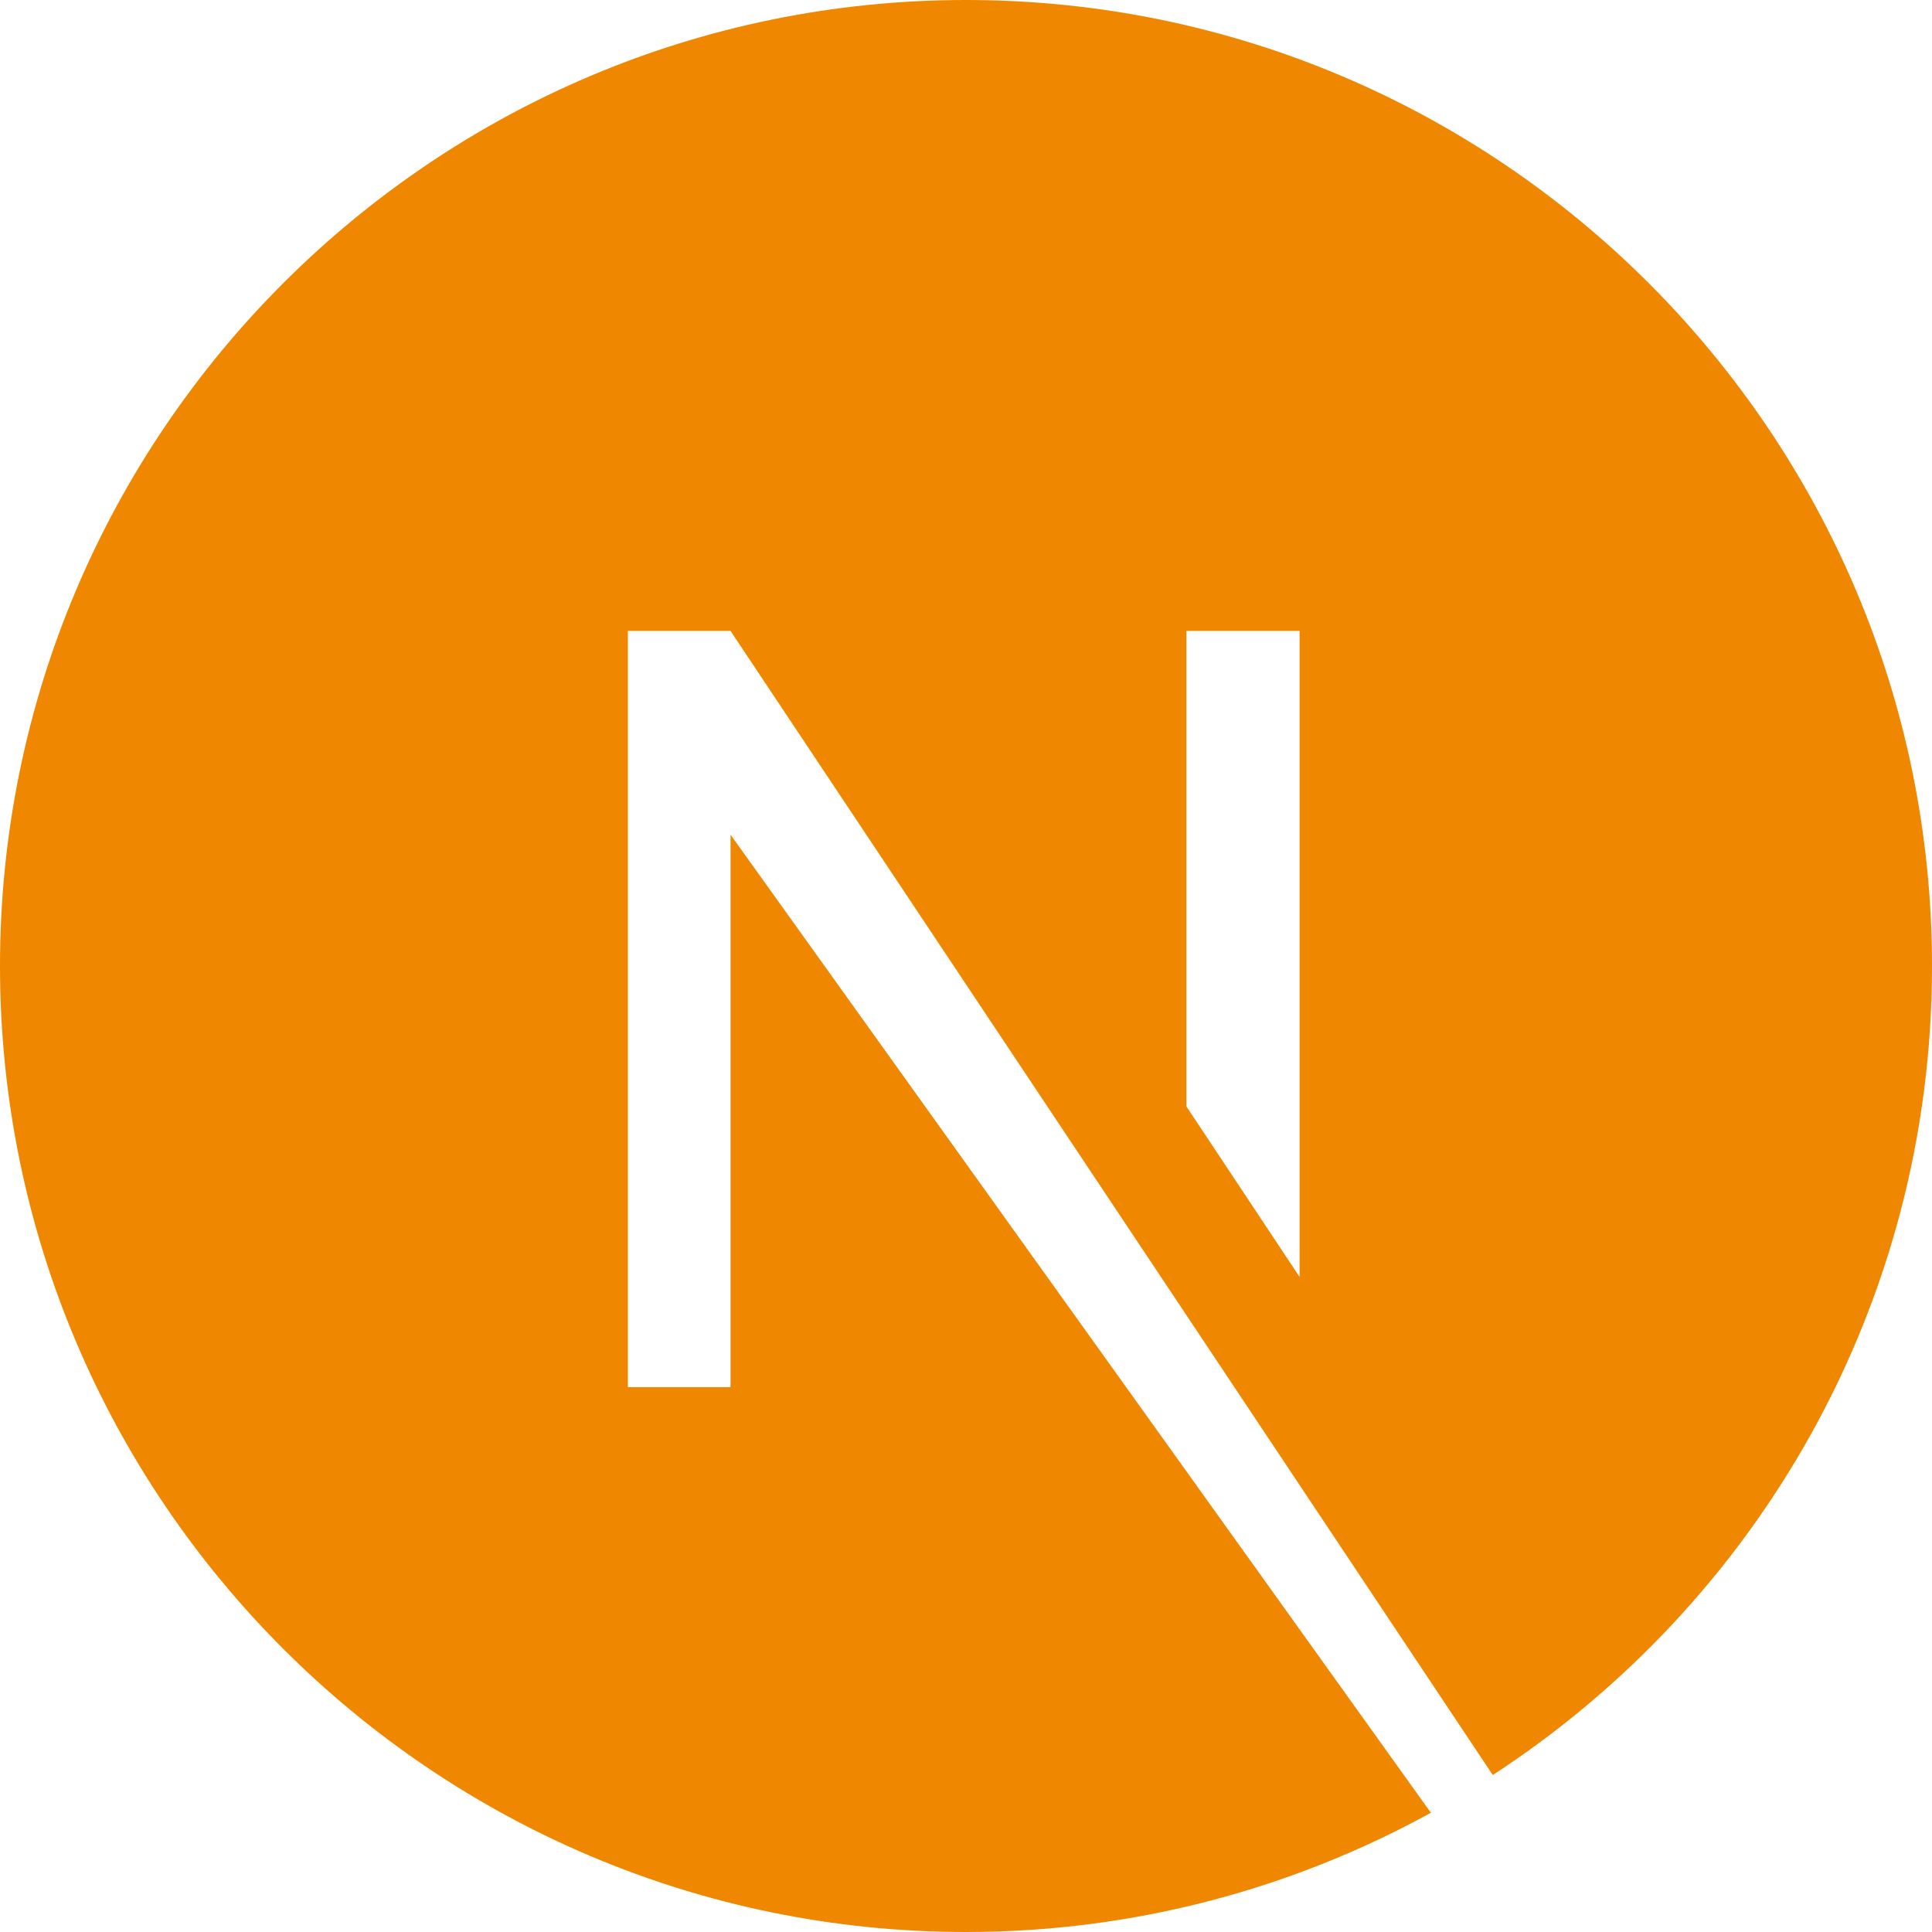
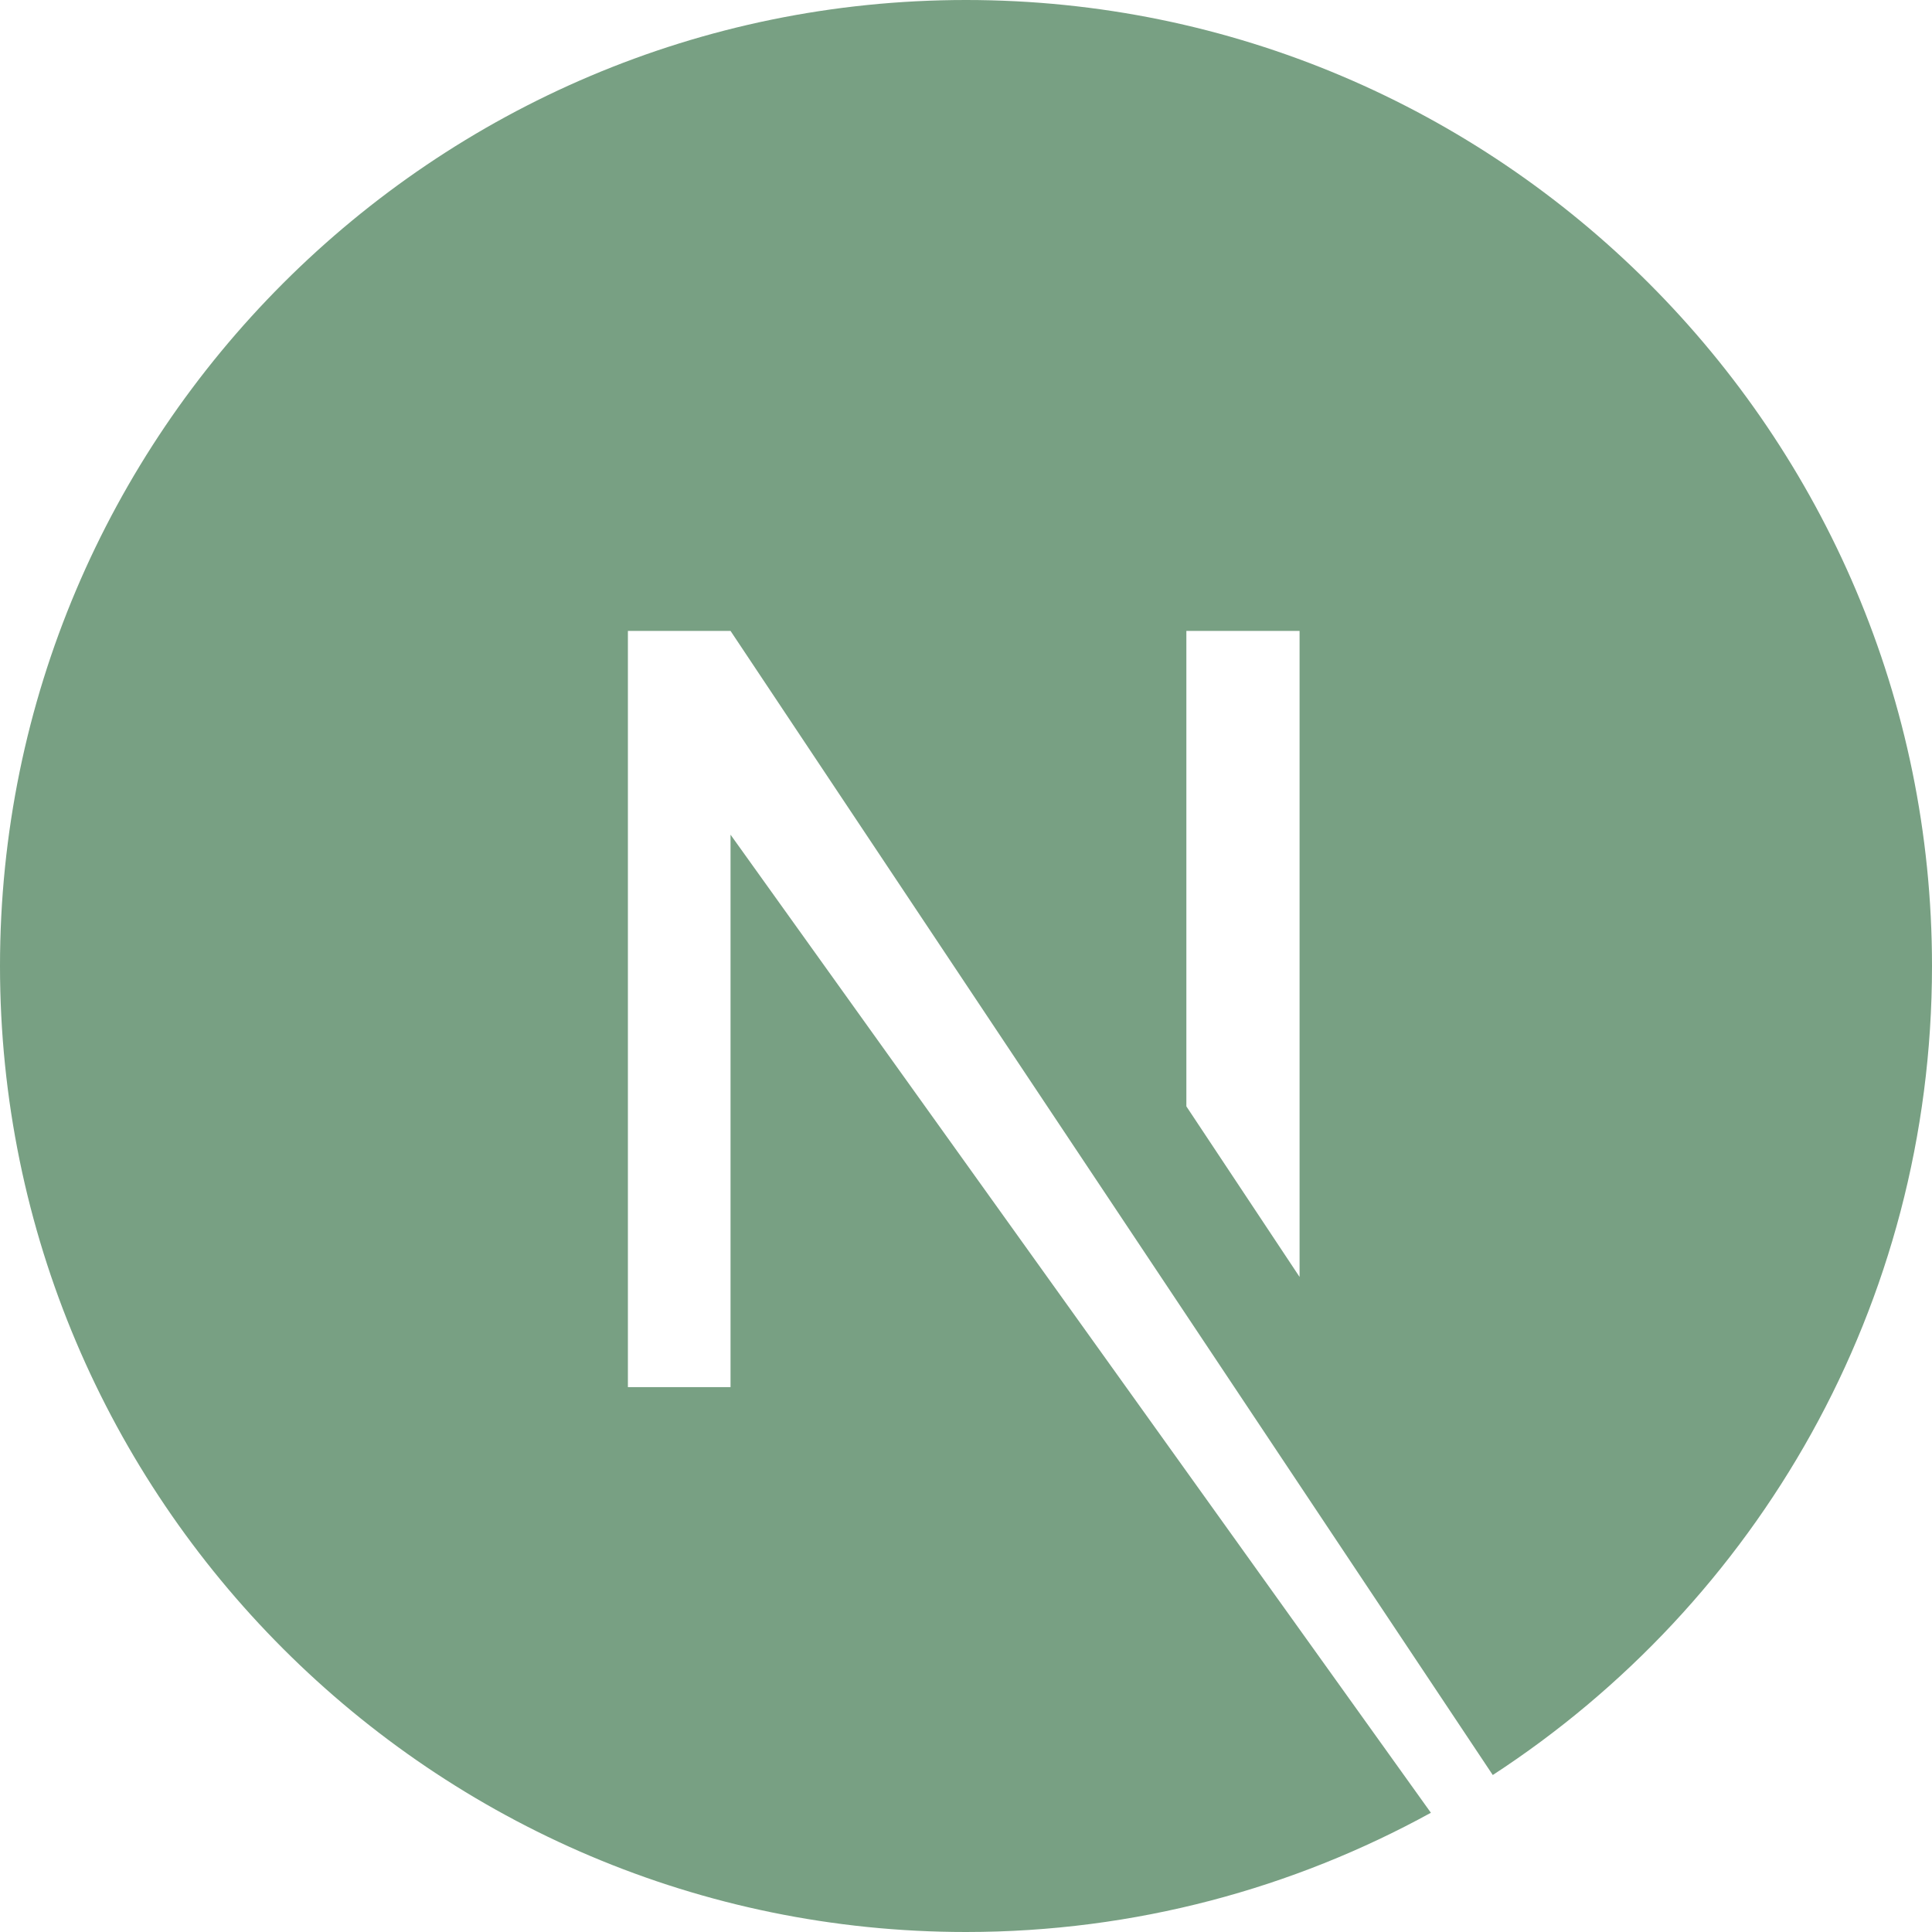
<svg xmlns="http://www.w3.org/2000/svg" viewBox="0 0 128 128">
  <rect width="100%" height="100%" fill="#ffffff" />
-   <path d="M64 0C28.7 0 0 28.7 0 64s28.7 64 64 64c11.2 0 21.7-2.9 30.8-7.9L48.4 55.3v36.6h-6.8V41.8h6.8l50.5 75.8C116.4 106.2 128 86.5 128 64c0-35.3-28.7-64-64-64zm22.1 84.6l-7.5-11.3V41.8h7.5v42.8z" fill="#ef8700" />
+   <path d="M64 0C28.7 0 0 28.7 0 64s28.7 64 64 64c11.2 0 21.7-2.9 30.8-7.9L48.4 55.3v36.6h-6.8V41.8h6.8l50.5 75.8C116.4 106.2 128 86.5 128 64c0-35.3-28.7-64-64-64zm22.1 84.6l-7.5-11.3V41.8h7.5v42.8z" fill="#78a083" />
</svg>
